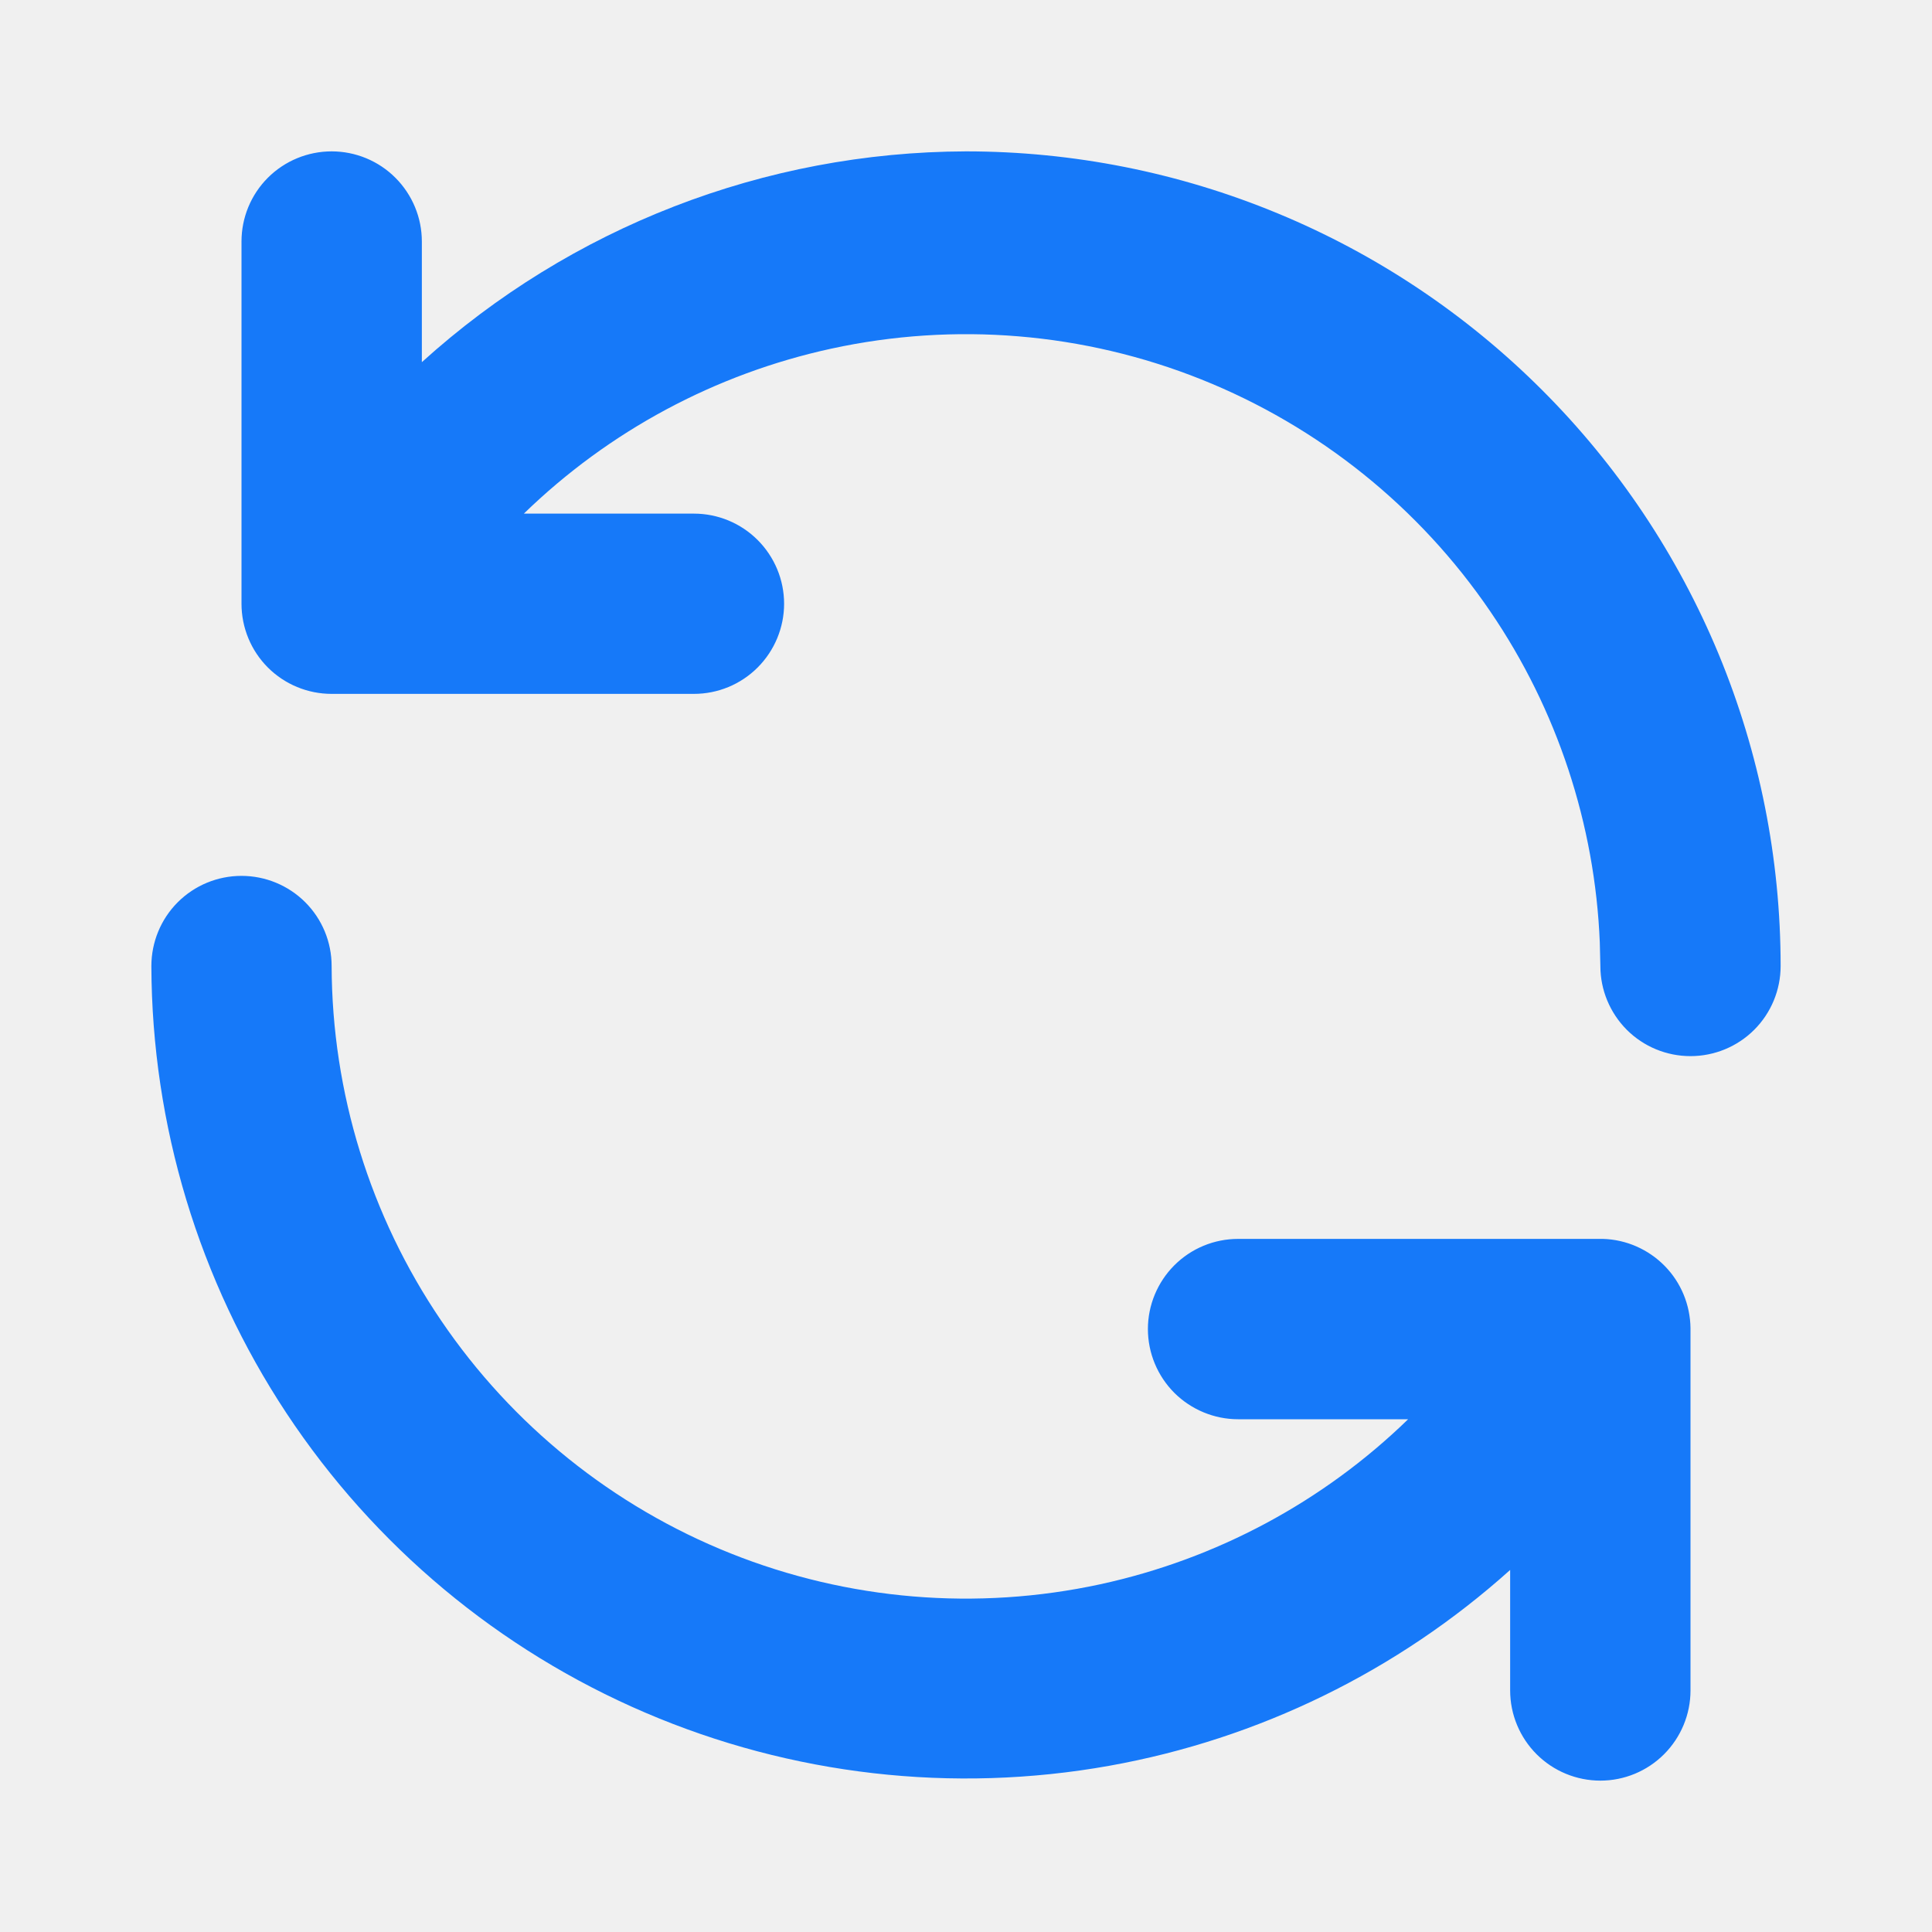
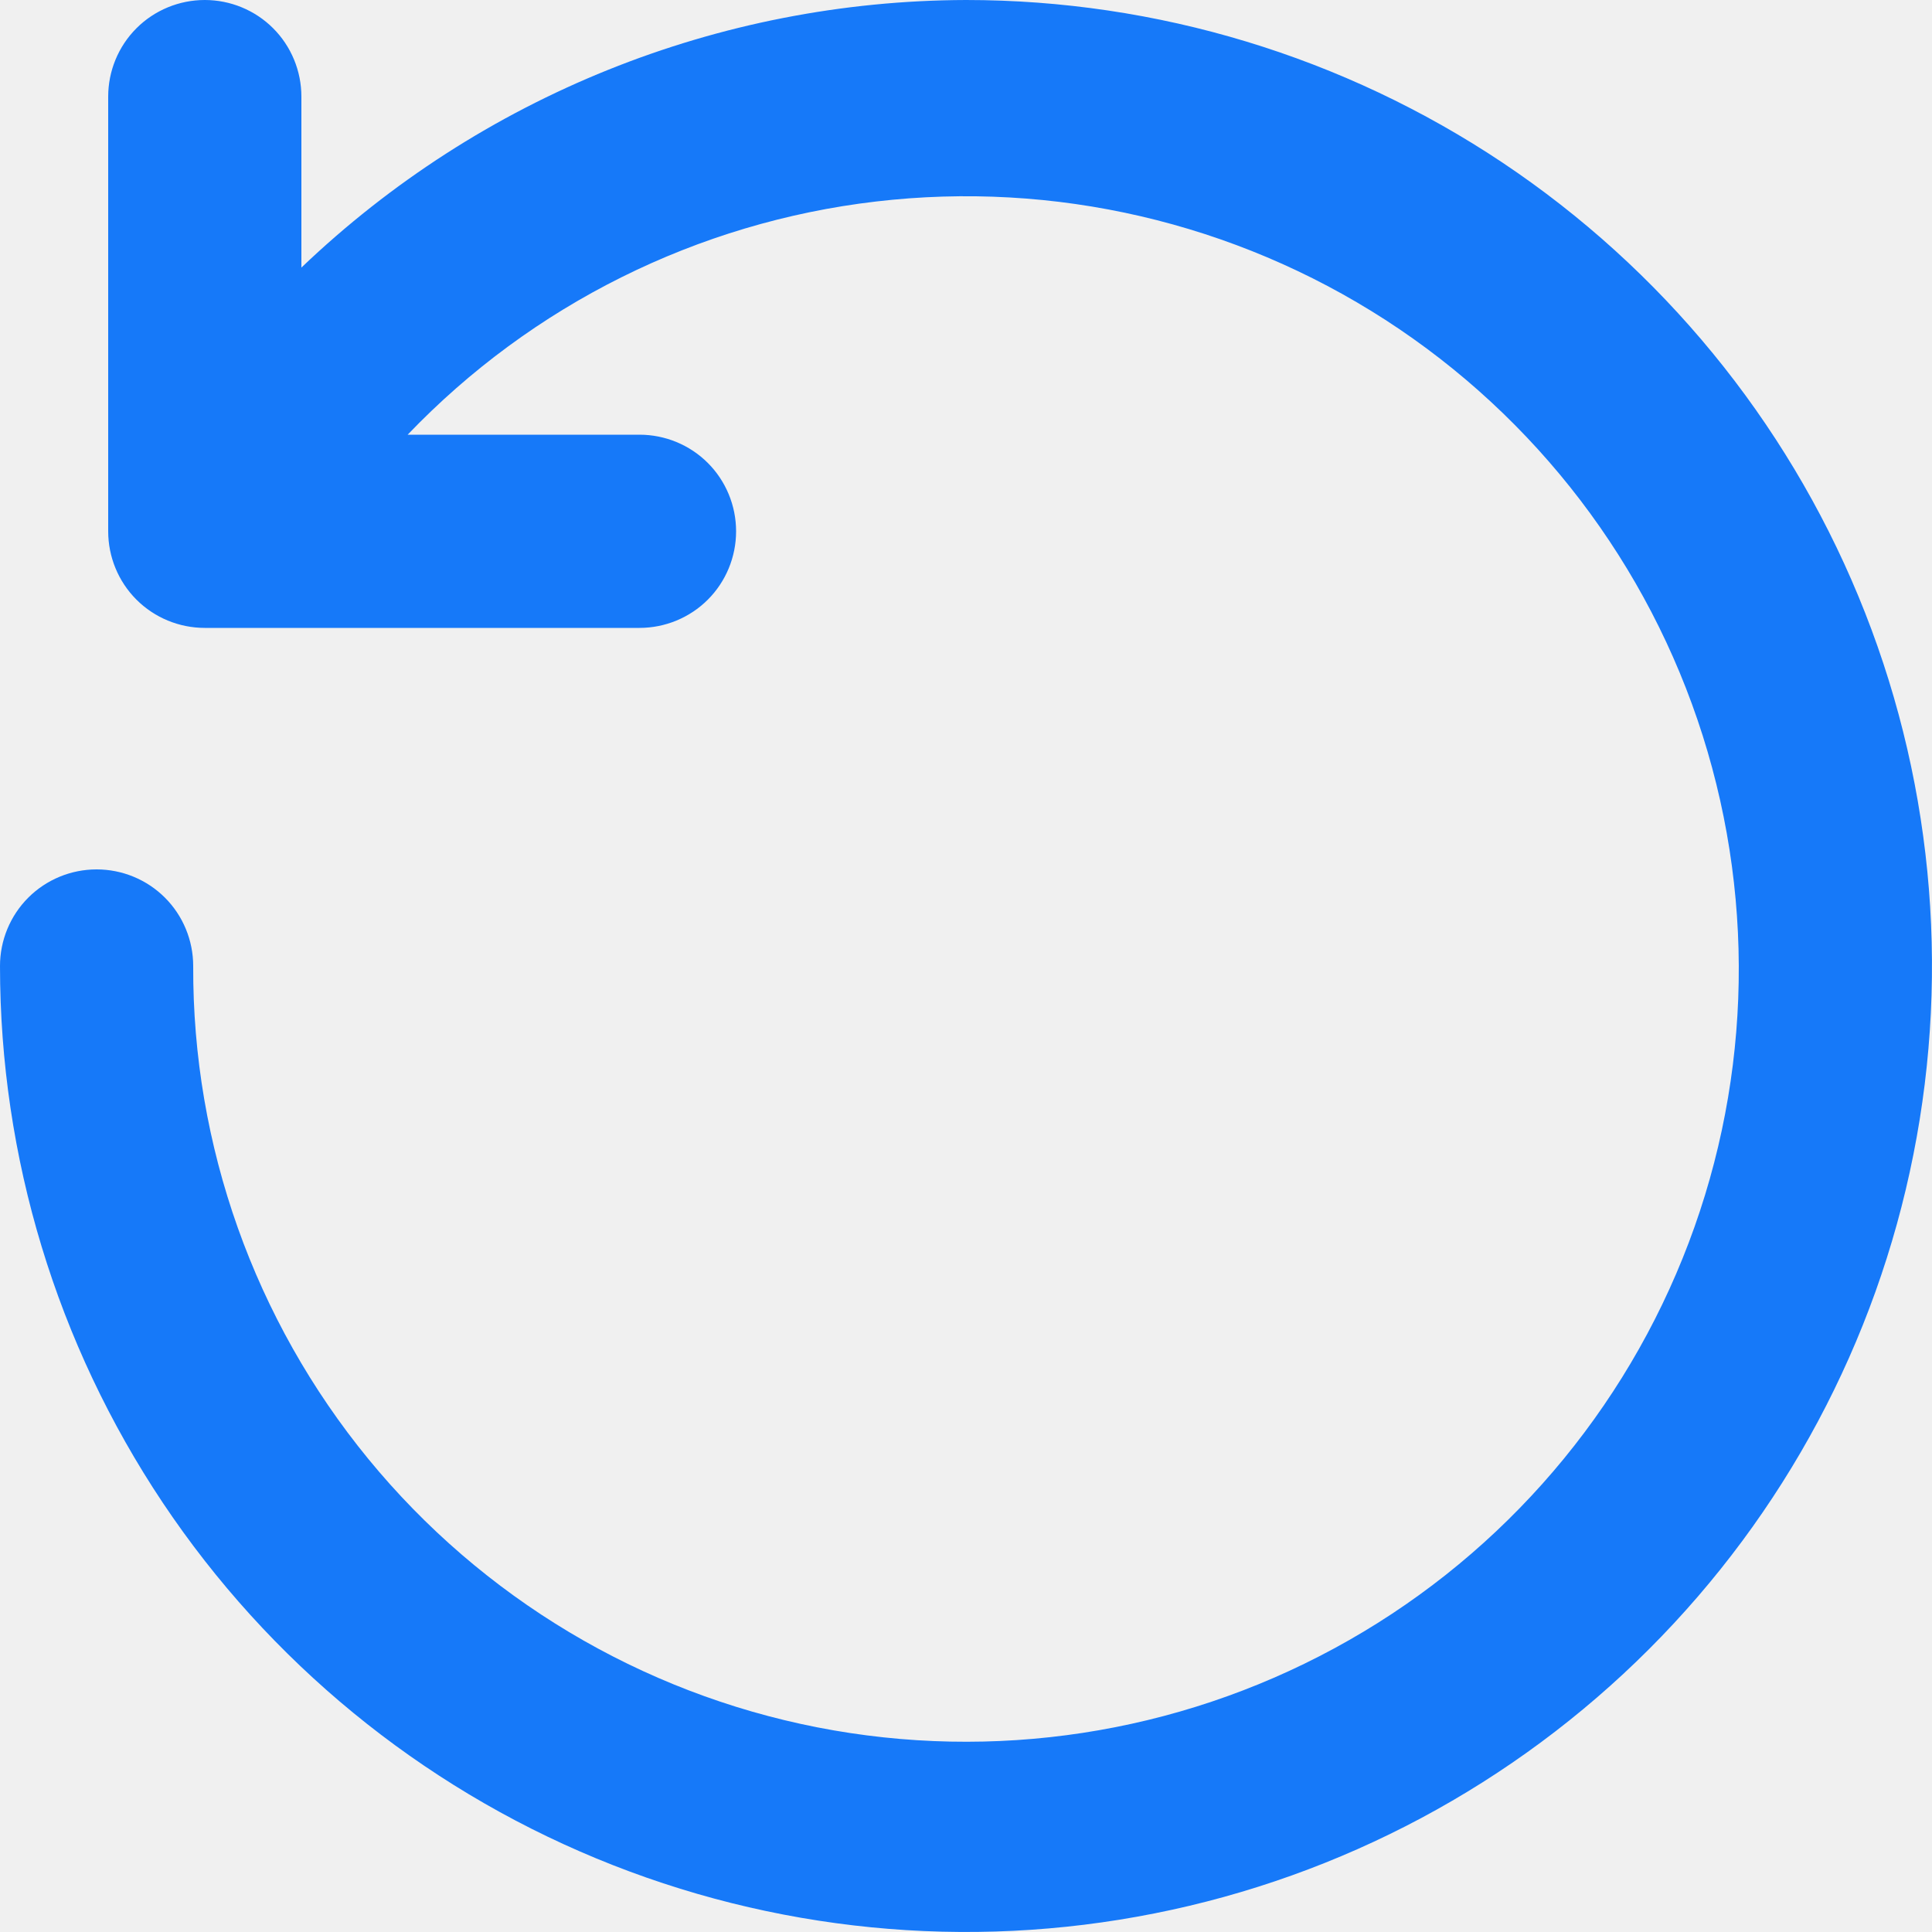
- <svg xmlns="http://www.w3.org/2000/svg" width="20" height="20" viewBox="0 0 20 20" fill="none">
-   <path d="M12.817 12.825H16.594C16.835 12.832 17.064 12.933 17.233 13.105C17.402 13.277 17.497 13.508 17.5 13.749V17.5C17.5 17.747 17.401 17.985 17.226 18.16C17.051 18.335 16.814 18.433 16.567 18.433C16.32 18.433 16.082 18.335 15.907 18.16C15.732 17.985 15.633 17.747 15.633 17.5V16.252C14.467 17.299 13.031 18.002 11.485 18.279C9.864 18.569 8.193 18.378 6.679 17.729C5.166 17.081 3.875 16.004 2.966 14.63C2.058 13.257 1.572 11.647 1.567 10.001C1.567 9.753 1.665 9.515 1.84 9.34C2.015 9.165 2.252 9.067 2.5 9.067C2.747 9.067 2.985 9.165 3.16 9.34C3.335 9.515 3.433 9.752 3.433 10C3.437 11.309 3.831 12.588 4.567 13.671C5.303 14.755 6.346 15.594 7.562 16.08C8.778 16.566 10.111 16.677 11.391 16.4C12.593 16.139 13.697 15.547 14.577 14.692H12.817C12.57 14.692 12.332 14.593 12.157 14.419C11.982 14.244 11.883 14.006 11.883 13.758C11.883 13.511 11.982 13.273 12.157 13.098C12.332 12.923 12.569 12.825 12.817 12.825Z" fill="#1679F9" />
-   <path d="M7.183 5.317C7.431 5.317 7.668 5.415 7.843 5.59C8.018 5.765 8.117 6.002 8.117 6.25C8.117 6.497 8.018 6.735 7.843 6.91C7.668 7.085 7.431 7.183 7.183 7.183H3.433C3.186 7.183 2.948 7.085 2.773 6.91C2.598 6.735 2.5 6.497 2.5 6.25V2.5C2.5 2.252 2.598 2.015 2.773 1.84C2.948 1.665 3.186 1.567 3.433 1.567C3.681 1.567 3.918 1.665 4.093 1.84C4.268 2.015 4.367 2.252 4.367 2.5V3.749C5.909 2.353 7.914 1.573 10 1.567C11.107 1.567 12.204 1.785 13.227 2.209C14.25 2.632 15.18 3.254 15.963 4.037C16.747 4.82 17.368 5.75 17.792 6.773C18.215 7.796 18.433 8.892 18.433 10C18.433 10.247 18.335 10.485 18.16 10.66C17.985 10.835 17.747 10.933 17.5 10.933C17.252 10.933 17.015 10.835 16.84 10.66C16.666 10.485 16.567 10.248 16.567 10.001L16.561 9.755C16.511 8.533 16.12 7.346 15.429 6.332C14.693 5.25 13.65 4.413 12.434 3.927C11.219 3.442 9.885 3.331 8.606 3.609C7.405 3.87 6.303 4.462 5.423 5.317H7.183Z" fill="#1679F9" />
+ <svg xmlns="http://www.w3.org/2000/svg" width="16" height="16" viewBox="0 0 16 16" fill="none">
+   <g clip-path="url(#clip0_2308_123)">
+     <path d="M8 0C5.949 0.006 3.979 0.799 2.496 2.216V0.8C2.496 0.588 2.412 0.384 2.262 0.234C2.112 0.084 1.908 0 1.696 0C1.484 0 1.28 0.084 1.13 0.234C0.98 0.384 0.896 0.588 0.896 0.8V4.4C0.896 4.612 0.98 4.816 1.13 4.966C1.28 5.116 1.484 5.2 1.696 5.2H5.296C5.508 5.2 5.712 5.116 5.862 4.966C6.012 4.816 6.096 4.612 6.096 4.4C6.096 4.188 6.012 3.984 5.862 3.834C5.712 3.684 5.508 3.6 5.296 3.6H3.376C4.405 2.525 5.776 1.842 7.253 1.669C8.731 1.495 10.223 1.842 11.473 2.649C12.722 3.456 13.652 4.674 14.101 6.092C14.55 7.51 14.492 9.041 13.935 10.42C13.378 11.8 12.358 12.943 11.05 13.651C9.742 14.36 8.228 14.591 6.768 14.305C5.308 14.019 3.993 13.232 3.05 12.082C2.107 10.931 1.594 9.488 1.6 8C1.6 7.788 1.516 7.584 1.366 7.434C1.216 7.284 1.012 7.2 0.8 7.2C0.588 7.2 0.384 7.284 0.234 7.434C0.084 7.584 0 7.788 0 8C0 9.582 0.469 11.129 1.348 12.445C2.227 13.76 3.477 14.786 4.939 15.391C6.4 15.996 8.009 16.155 9.561 15.846C11.113 15.538 12.538 14.776 13.657 13.657C14.776 12.538 15.538 11.113 15.846 9.561C16.155 8.009 15.996 6.4 15.391 4.939C14.786 3.477 13.76 2.227 12.445 1.348C11.129 0.469 9.582 0 8 0Z" fill="#1679F9" />
+   </g>
+   <defs>
+     <clipPath id="clip0_2308_123">
+       <rect width="16" height="16" fill="white" />
+     </clipPath>
+   </defs>
</svg>
